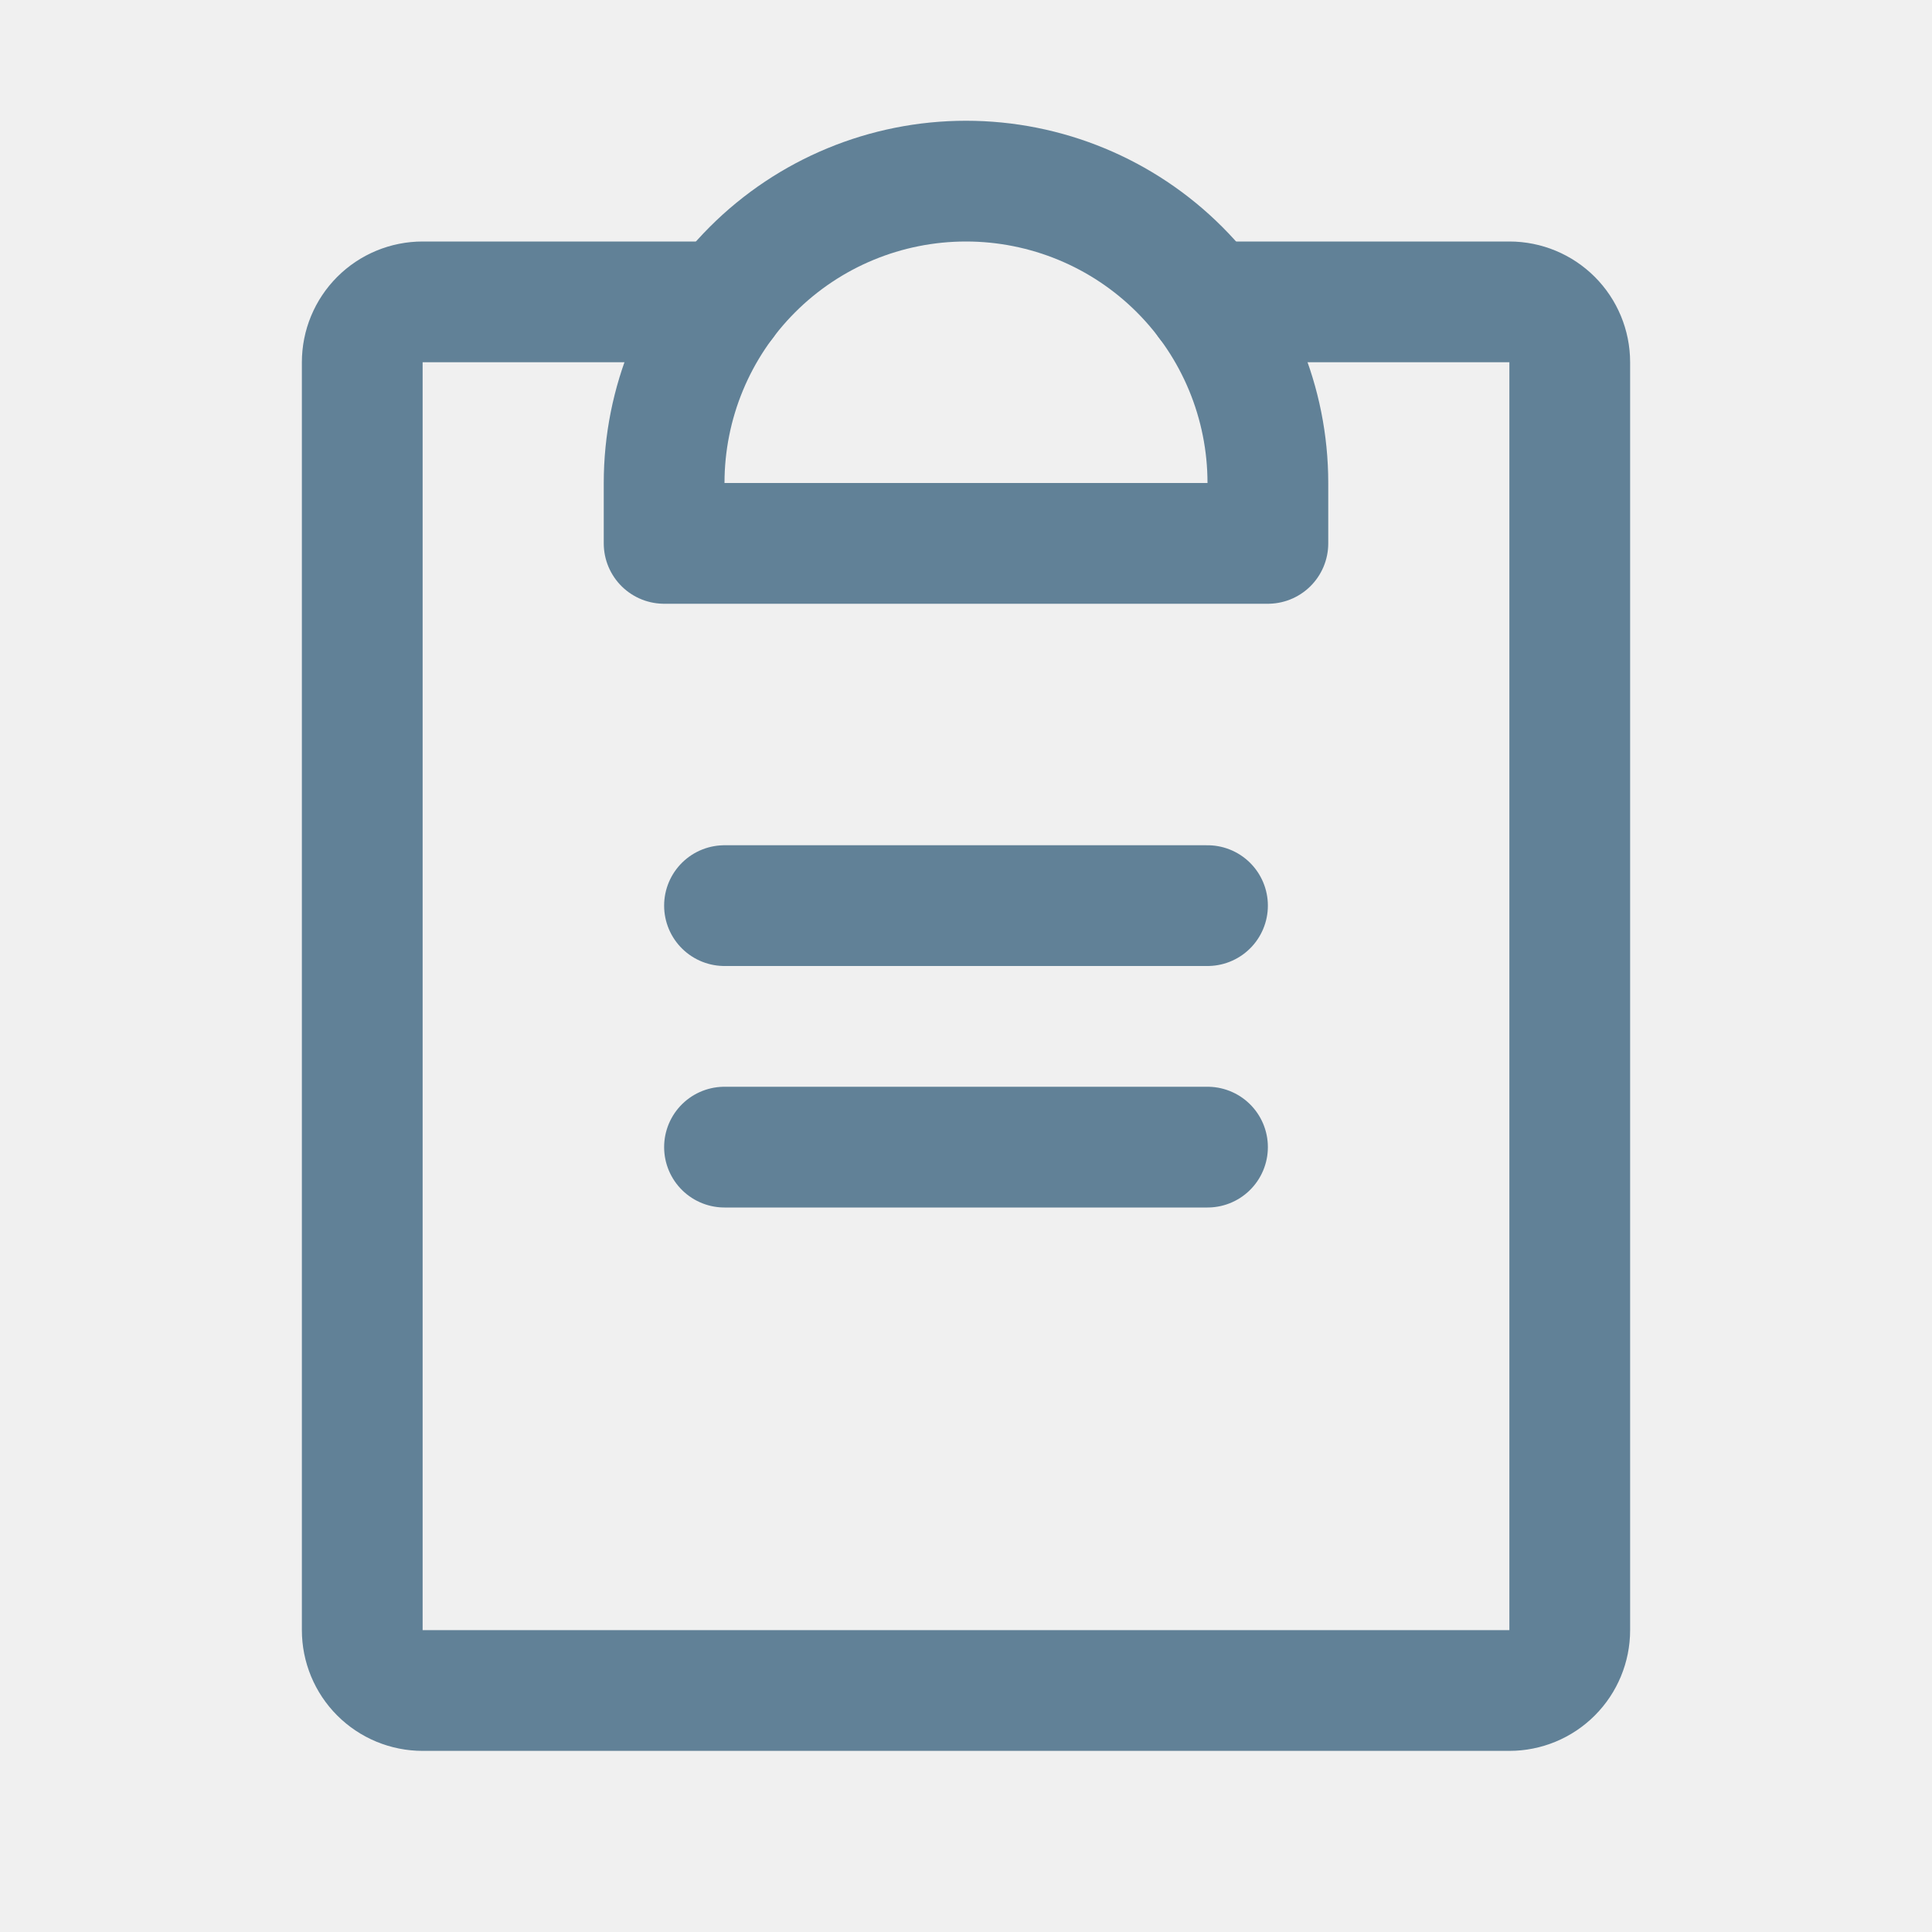
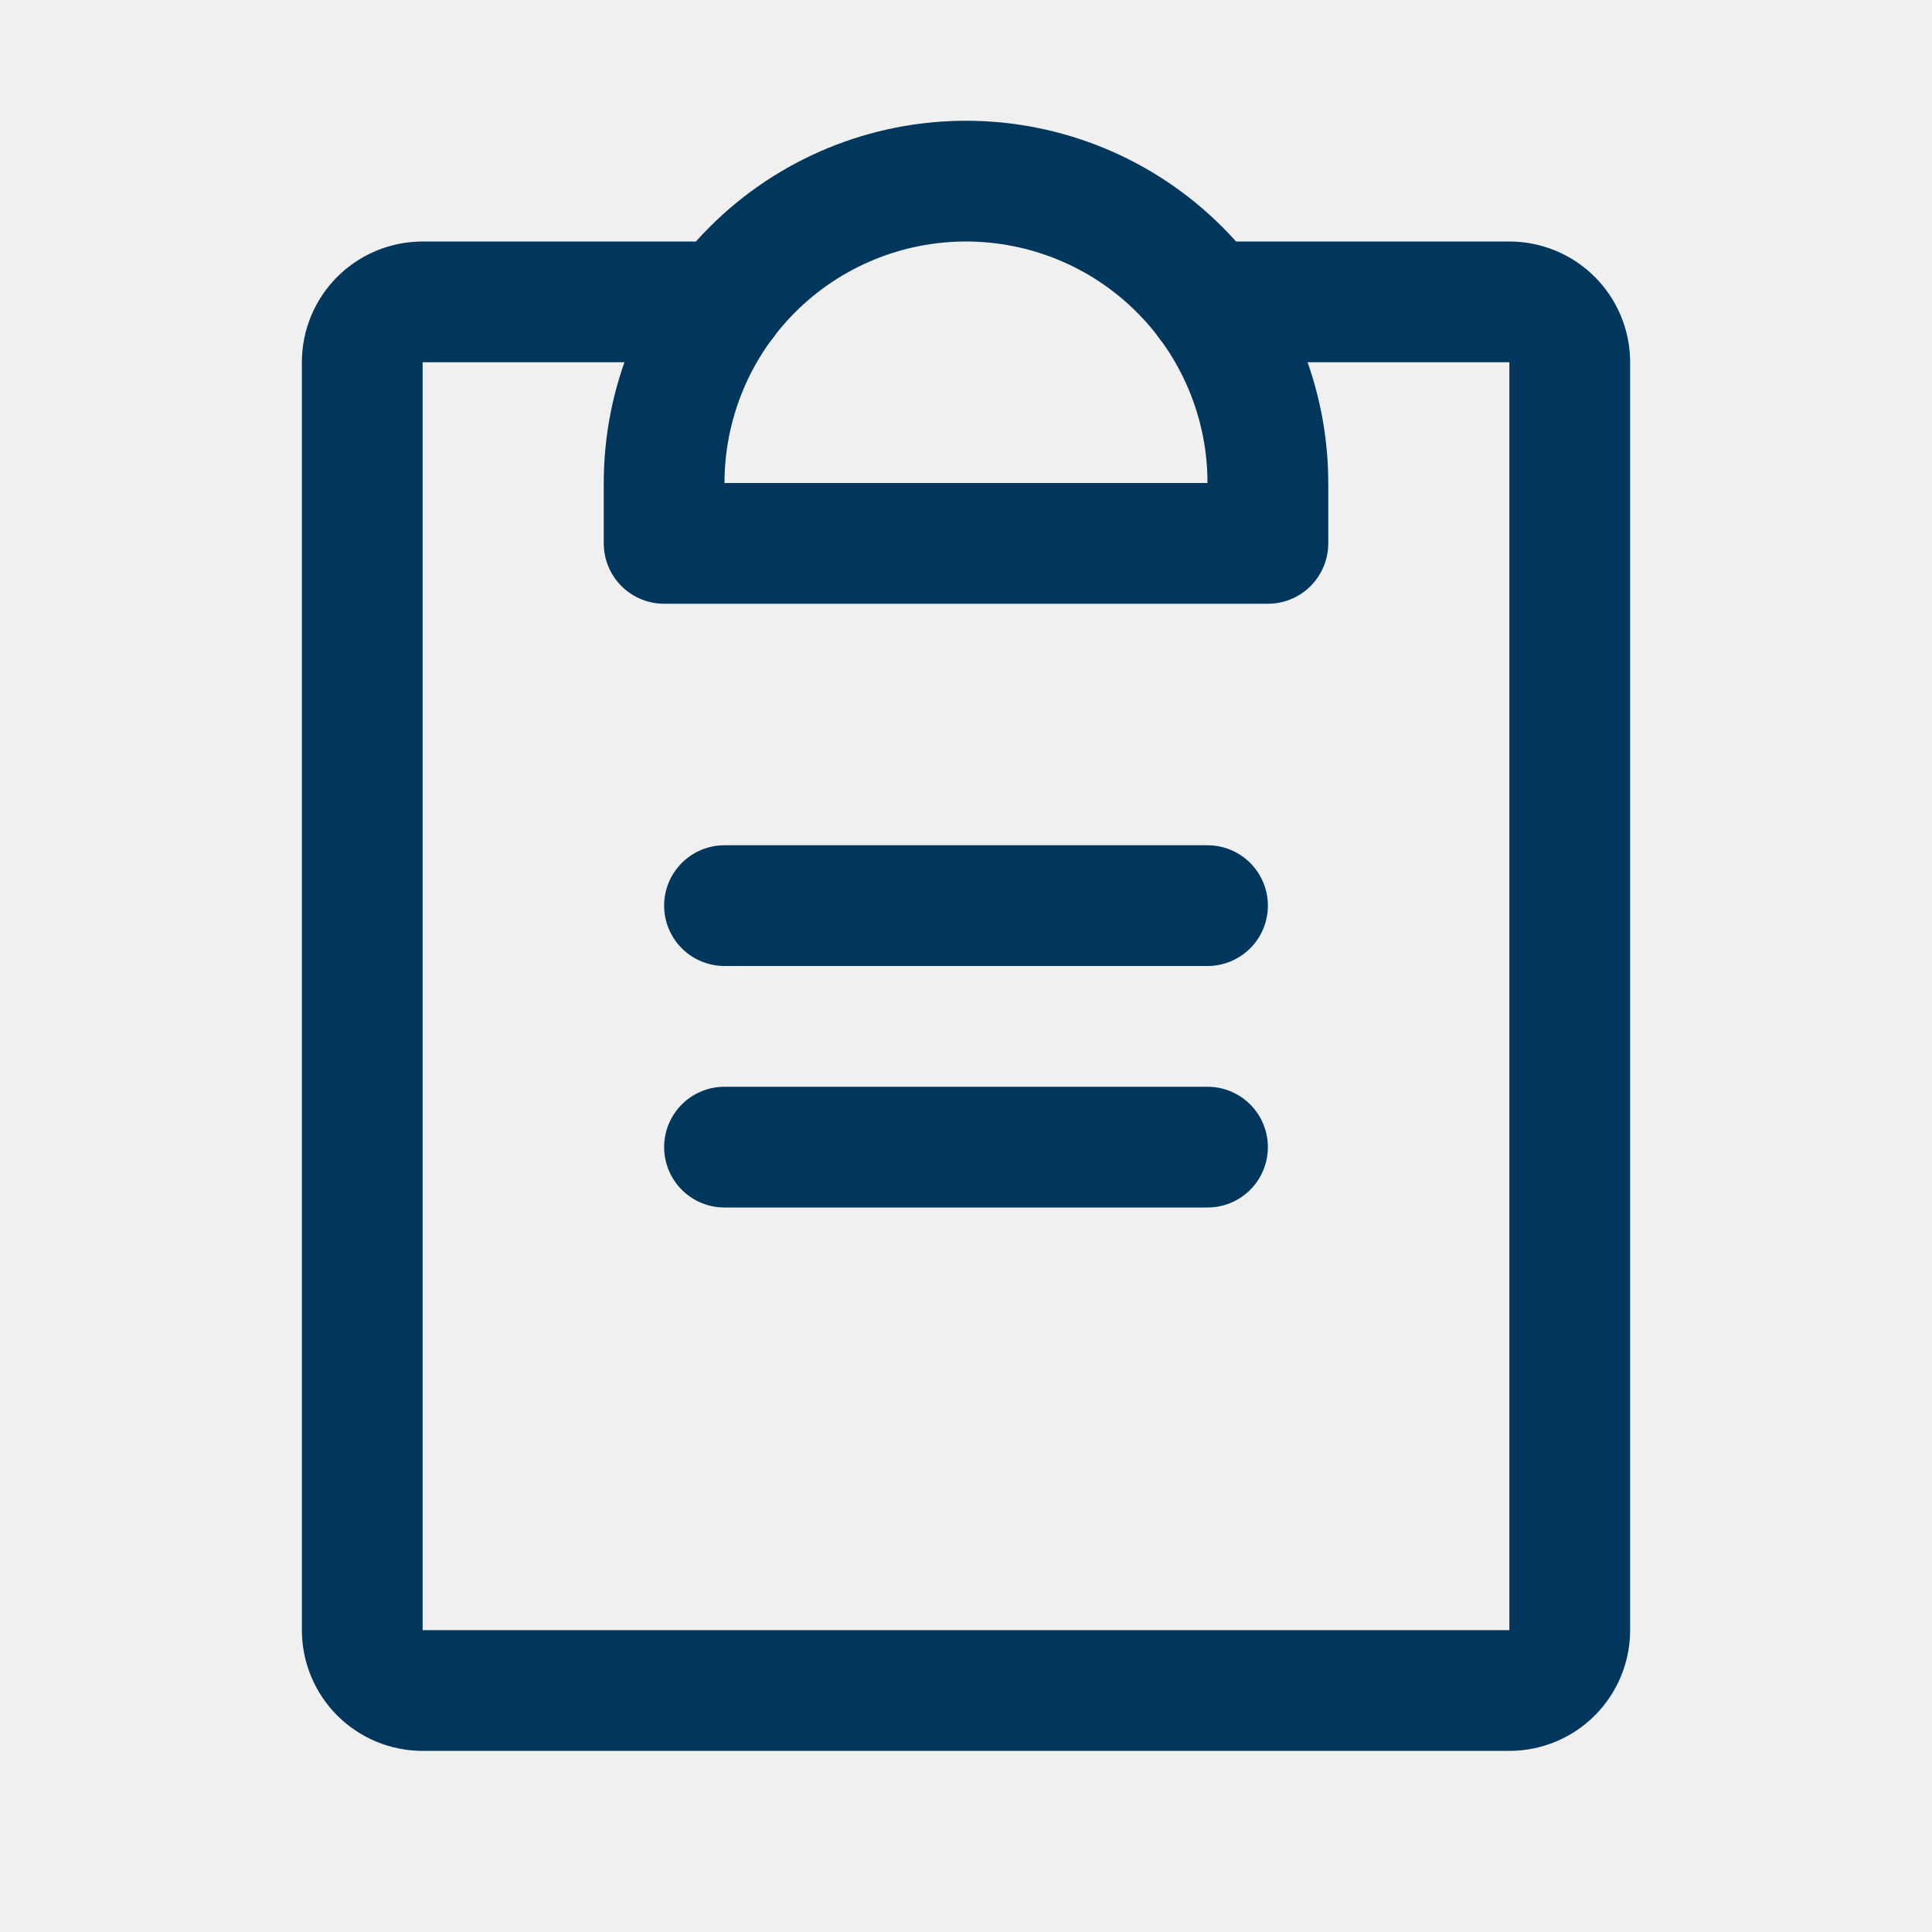
<svg xmlns="http://www.w3.org/2000/svg" width="20" height="20" viewBox="0 0 20 20" fill="none">
-   <g opacity="0.6">
+   <g opacity="1">
    <g clip-path="url(#clip0_159_3802)">
      <path d="M7.5 11.875H12.5" stroke="#01375C" stroke-width="1.25" stroke-linecap="round" stroke-linejoin="round" />
      <path d="M7.5 9.375H12.5" stroke="#01375C" stroke-width="1.25" stroke-linecap="round" stroke-linejoin="round" />
      <path d="M12.5 3.125H15.625C15.791 3.125 15.95 3.191 16.067 3.308C16.184 3.425 16.25 3.584 16.25 3.75V16.875C16.25 17.041 16.184 17.2 16.067 17.317C15.95 17.434 15.791 17.5 15.625 17.5H4.375C4.209 17.5 4.05 17.434 3.933 17.317C3.816 17.2 3.75 17.041 3.75 16.875V3.75C3.75 3.584 3.816 3.425 3.933 3.308C4.05 3.191 4.209 3.125 4.375 3.125H7.5" stroke="#01375C" stroke-width="1.25" stroke-linecap="round" stroke-linejoin="round" />
      <path d="M6.875 5.625V5C6.875 4.171 7.204 3.376 7.79 2.79C8.376 2.204 9.171 1.875 10 1.875C10.829 1.875 11.624 2.204 12.21 2.79C12.796 3.376 13.125 4.171 13.125 5V5.625H6.875Z" stroke="#01375C" stroke-width="1.25" stroke-linecap="round" stroke-linejoin="round" />
    </g>
  </g>
  <defs>
    <clipPath id="clip0_159_3802">
      <rect width="20" height="20" fill="white" />
    </clipPath>
  </defs>
</svg>
